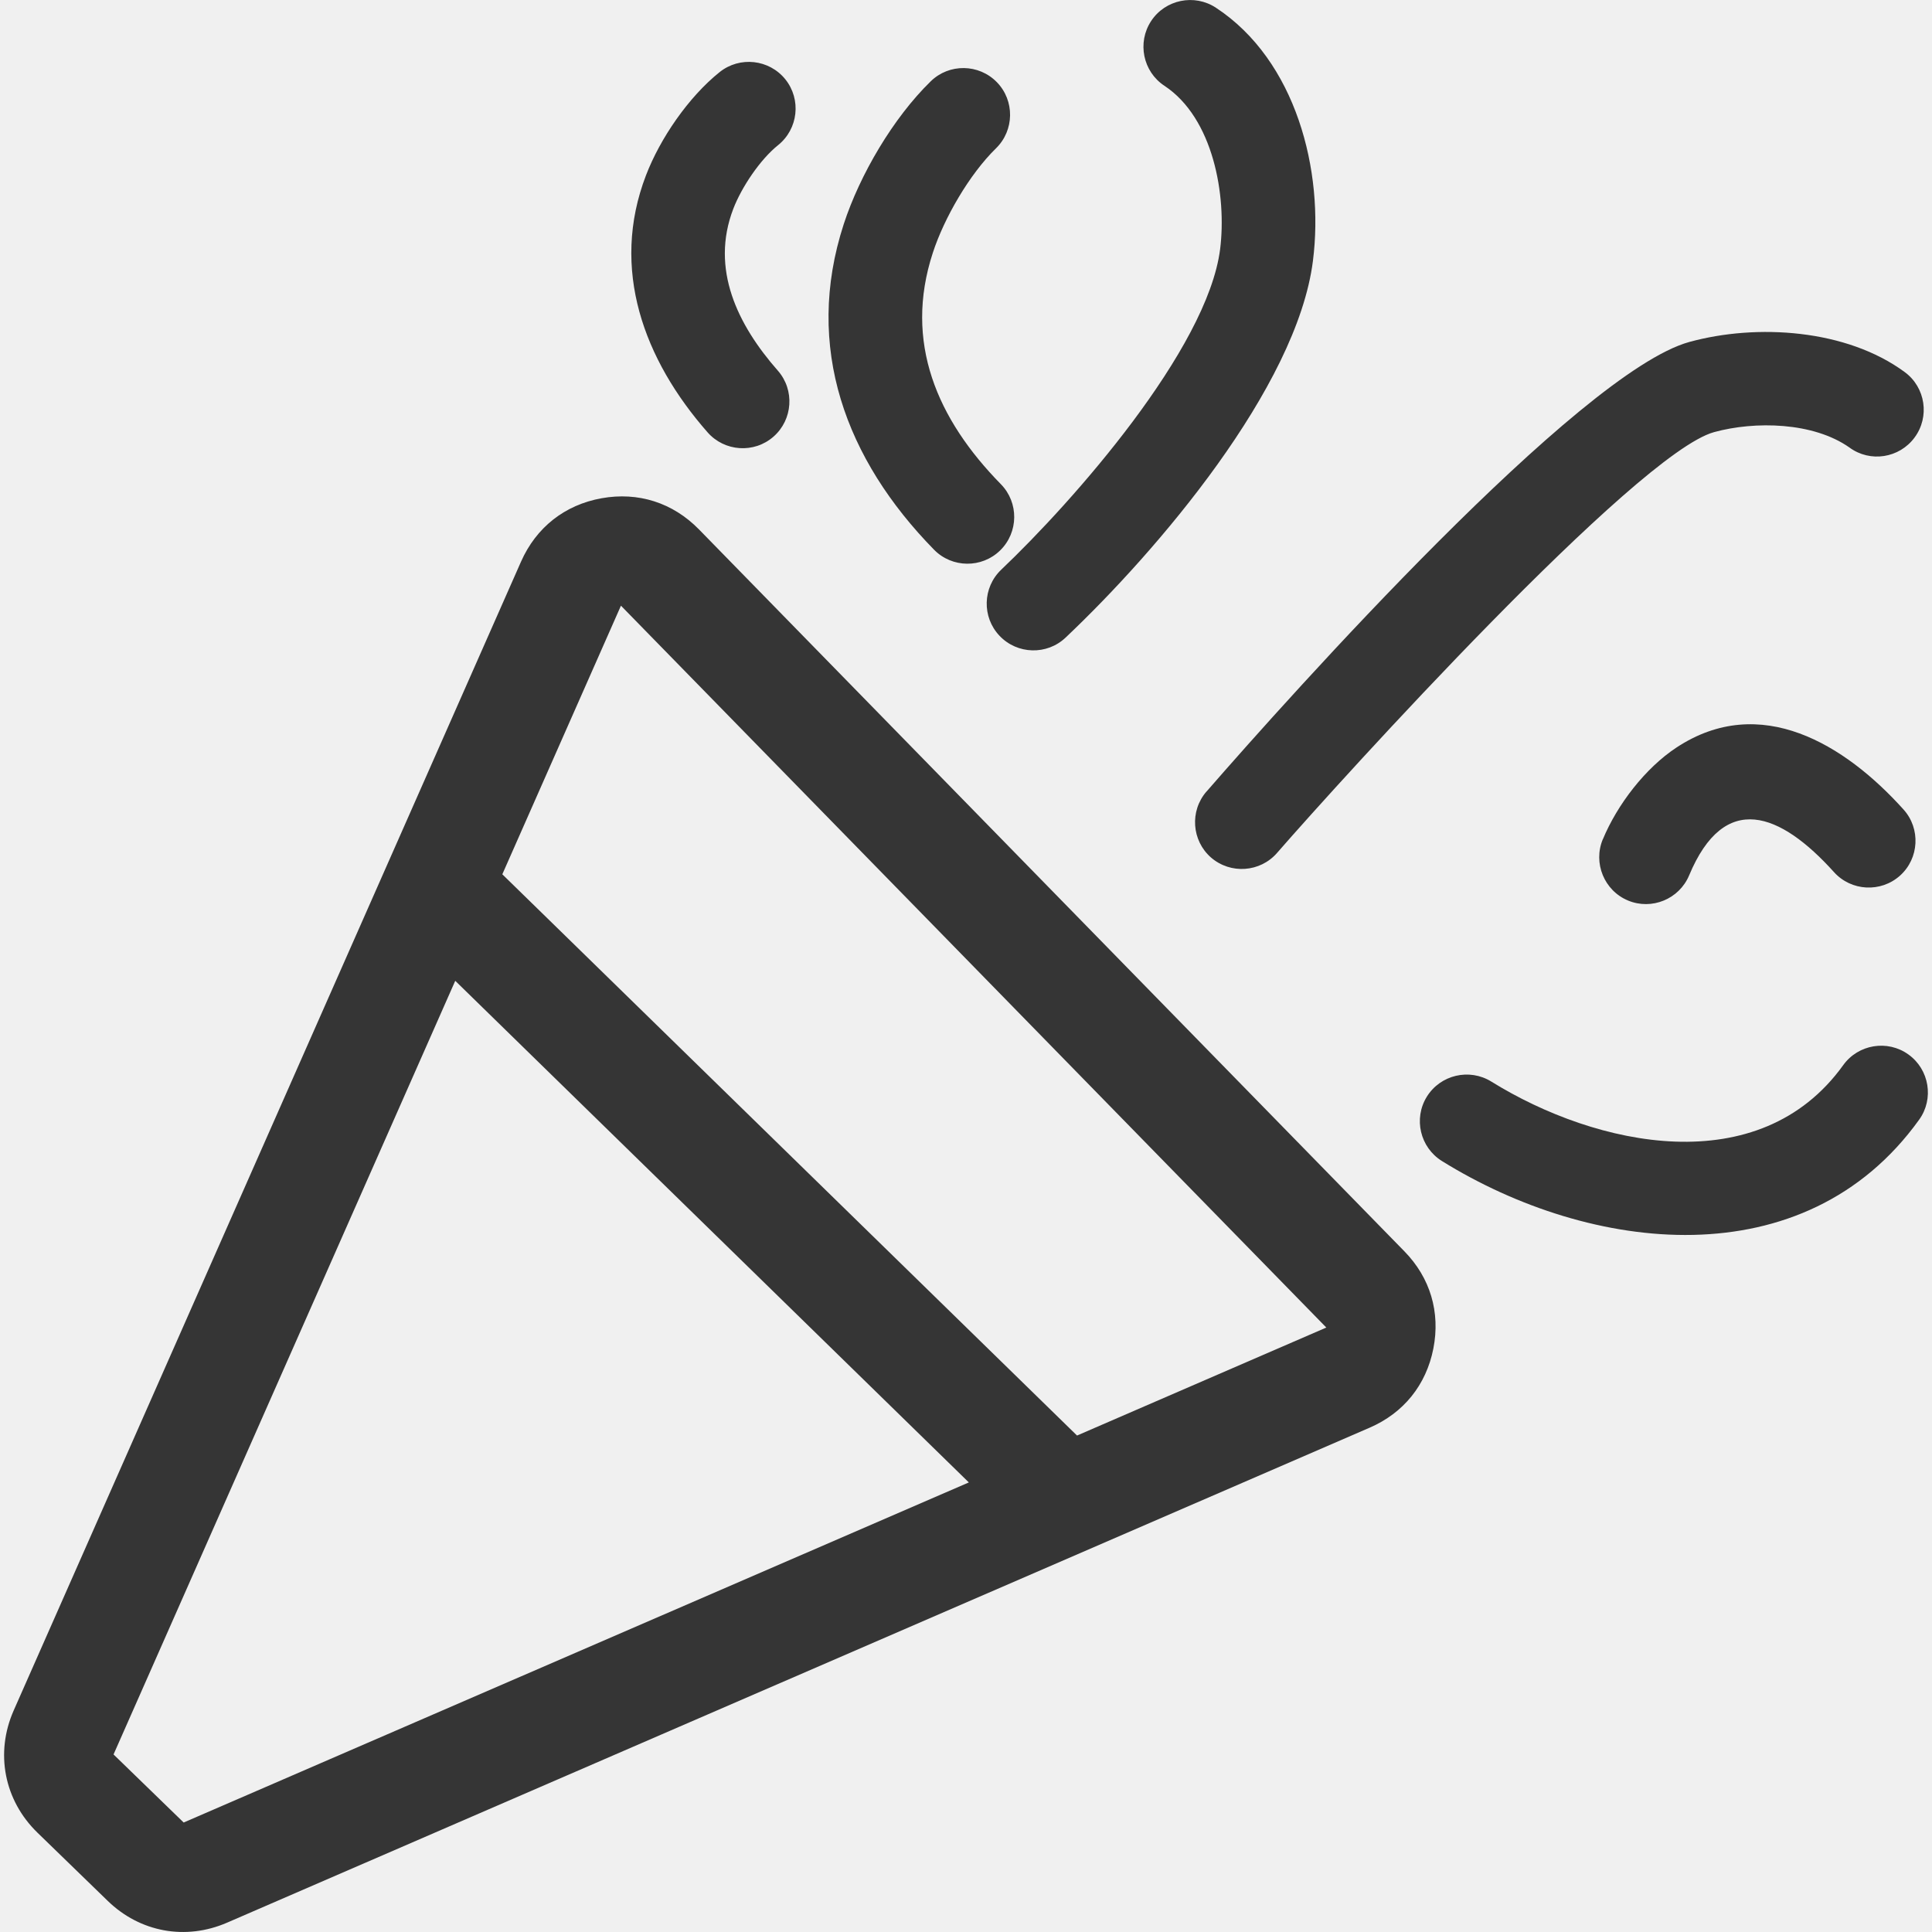
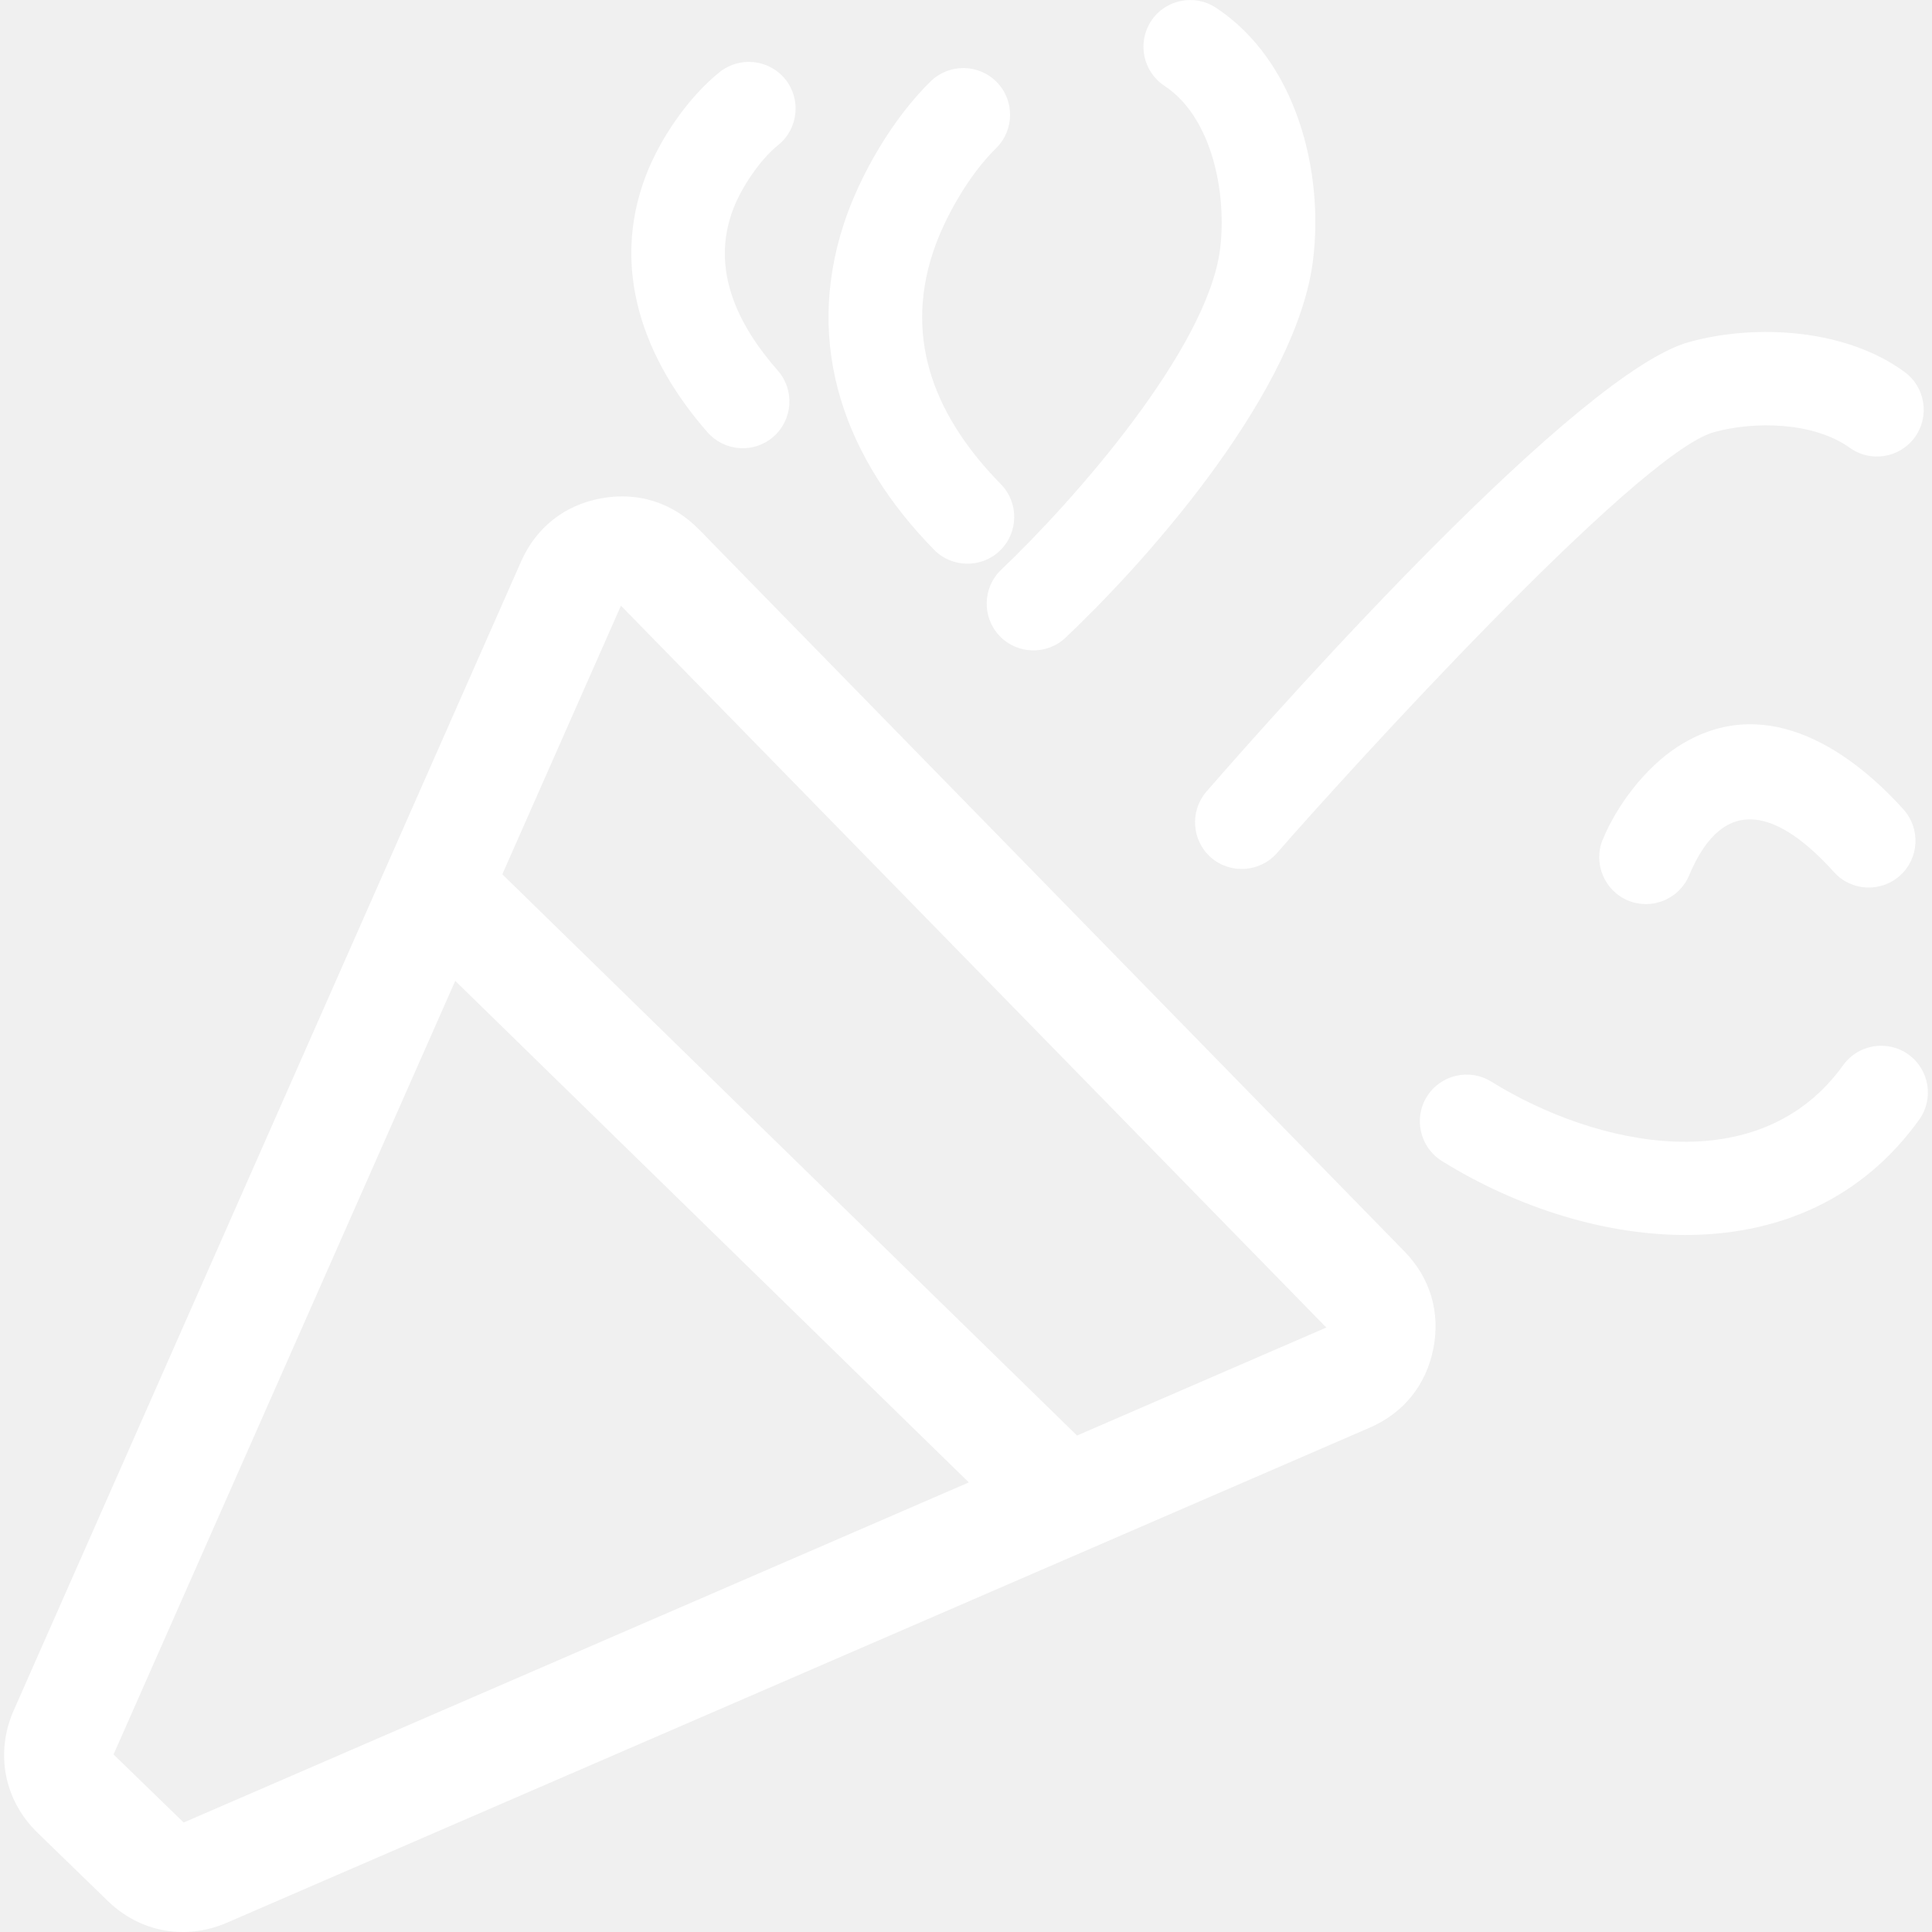
<svg xmlns="http://www.w3.org/2000/svg" width="30" height="30" viewBox="0 0 30 30" fill="none">
-   <g clip-path="url(#clip0_958_469)">
-     <path d="M10.854 8.221L21.807 19.43C22.209 19.841 22.368 20.376 22.257 20.941C22.146 21.505 21.796 21.94 21.268 22.169L3.526 29.855C2.882 30.134 2.174 30.004 1.672 29.516L0.583 28.459C0.064 27.956 -0.079 27.22 0.213 26.559L8.091 8.72C8.326 8.19 8.769 7.84 9.34 7.737C9.911 7.634 10.448 7.806 10.854 8.221H10.854ZM7.8 13.576L16.724 22.291L20.595 20.614L9.642 9.405L7.8 13.576ZM15.044 23.019L7.069 15.23L1.763 27.243L2.852 28.3L15.044 23.019ZM12.083 2.253C11.8 2.48 11.515 2.909 11.387 3.241C11.027 4.178 11.454 5.045 12.078 5.755C12.342 6.055 12.312 6.516 12.011 6.78C11.711 7.044 11.251 7.014 10.987 6.713C9.998 5.587 9.472 4.178 10.031 2.722C10.251 2.149 10.689 1.509 11.174 1.12C11.486 0.87 11.944 0.92 12.195 1.232C12.445 1.544 12.395 2.002 12.083 2.253H12.083ZM15.466 2.303C15.053 2.706 14.661 3.385 14.485 3.925C14.03 5.315 14.553 6.511 15.542 7.519C15.822 7.805 15.817 8.266 15.531 8.546C15.246 8.826 14.784 8.822 14.504 8.536C13.133 7.137 12.479 5.39 13.102 3.479C13.351 2.715 13.869 1.831 14.452 1.263C14.738 0.983 15.199 0.989 15.479 1.276C15.758 1.562 15.752 2.023 15.466 2.303ZM18.881 0.12C20.123 0.936 20.565 2.65 20.387 4.052C20.137 6.022 17.961 8.563 16.547 9.9C16.257 10.176 15.796 10.163 15.521 9.873C15.245 9.583 15.257 9.122 15.547 8.846C16.661 7.788 18.748 5.425 18.946 3.869C19.05 3.039 18.841 1.834 18.081 1.332C17.747 1.112 17.655 0.66 17.875 0.326C18.095 -0.008 18.547 -0.1 18.881 0.12H18.881ZM18.735 12.291C20.05 10.779 24.526 5.778 26.232 5.31C27.281 5.022 28.672 5.111 29.577 5.778C29.899 6.015 29.968 6.471 29.73 6.793C29.493 7.115 29.04 7.186 28.718 6.949C28.156 6.553 27.251 6.536 26.616 6.71C25.415 7.04 20.838 12.087 19.83 13.244C19.568 13.546 19.108 13.578 18.805 13.316C18.504 13.053 18.472 12.593 18.734 12.291H18.735ZM24.889 13.033C25.112 12.495 25.547 11.927 26.033 11.607C27.335 10.75 28.649 11.56 29.558 12.57C29.826 12.867 29.801 13.329 29.504 13.596C29.206 13.864 28.745 13.839 28.478 13.542C27.645 12.617 26.779 12.275 26.229 13.592C26.075 13.961 25.648 14.137 25.279 13.983C24.91 13.829 24.735 13.401 24.888 13.033H24.889ZM23.156 16.794C24.792 17.809 27.319 18.351 28.621 16.54C28.854 16.215 29.31 16.14 29.634 16.374C29.959 16.607 30.034 17.063 29.8 17.387C28.017 19.868 24.699 19.461 22.391 18.029C22.051 17.818 21.945 17.369 22.156 17.029C22.367 16.689 22.816 16.584 23.156 16.794Z" fill="#353535" />
-   </g>
-   <defs>
-     <clipPath id="clip0_958_469">
-       <rect width="30" height="30" fill="white" />
-     </clipPath>
-   </defs>
+   <path d="M10.854 8.221L21.806 19.43C22.209 19.841 22.368 20.377 22.257 20.941C22.146 21.505 21.796 21.941 21.268 22.169L3.525 29.855C2.882 30.134 2.174 30.005 1.672 29.516L0.583 28.459C0.064 27.956 -0.079 27.22 0.213 26.559L8.091 8.72C8.325 8.19 8.769 7.84 9.34 7.737C9.91 7.634 10.448 7.806 10.853 8.221H10.854ZM7.8 13.576L16.724 22.291L20.595 20.614L9.642 9.405L7.8 13.576ZM15.044 23.019L7.069 15.231L1.763 27.243L2.852 28.3L15.044 23.019ZM12.083 2.253C11.8 2.48 11.515 2.909 11.387 3.241C11.027 4.178 11.454 5.045 12.078 5.755C12.342 6.055 12.312 6.516 12.011 6.78C11.711 7.044 11.251 7.014 10.987 6.713C9.998 5.587 9.472 4.178 10.031 2.722C10.251 2.149 10.689 1.509 11.174 1.12C11.486 0.87 11.944 0.92 12.195 1.232C12.445 1.544 12.395 2.002 12.083 2.253H12.083ZM15.466 2.303C15.052 2.706 14.661 3.385 14.485 3.926C14.03 5.315 14.553 6.511 15.542 7.519C15.822 7.805 15.817 8.266 15.531 8.546C15.246 8.826 14.784 8.822 14.504 8.536C13.133 7.137 12.479 5.391 13.102 3.479C13.351 2.715 13.868 1.831 14.452 1.263C14.738 0.983 15.199 0.989 15.479 1.276C15.758 1.562 15.752 2.023 15.466 2.303ZM18.881 0.12C20.123 0.937 20.564 2.651 20.387 4.052C20.137 6.022 17.961 8.563 16.547 9.9C16.257 10.176 15.796 10.164 15.52 9.873C15.245 9.583 15.257 9.122 15.547 8.846C16.661 7.789 18.748 5.426 18.945 3.87C19.05 3.039 18.841 1.834 18.081 1.332C17.747 1.112 17.655 0.66 17.875 0.326C18.095 -0.008 18.547 -0.1 18.881 0.12H18.881ZM18.734 12.291C20.05 10.779 24.525 5.778 26.232 5.31C27.281 5.022 28.672 5.111 29.577 5.778C29.899 6.015 29.968 6.471 29.73 6.794C29.493 7.115 29.04 7.186 28.718 6.949C28.156 6.553 27.251 6.536 26.616 6.71C25.415 7.04 20.838 12.087 19.83 13.245C19.567 13.546 19.107 13.578 18.805 13.316C18.504 13.054 18.472 12.594 18.734 12.291H18.734ZM24.889 13.033C25.112 12.495 25.547 11.927 26.033 11.607C27.335 10.75 28.649 11.561 29.558 12.57C29.825 12.868 29.801 13.329 29.503 13.596C29.206 13.864 28.745 13.839 28.478 13.542C27.645 12.617 26.779 12.276 26.229 13.592C26.075 13.961 25.648 14.137 25.279 13.983C24.91 13.829 24.735 13.402 24.888 13.033H24.889ZM23.156 16.795C24.792 17.809 27.319 18.351 28.621 16.54C28.854 16.215 29.31 16.141 29.634 16.374C29.959 16.607 30.034 17.063 29.8 17.387C28.017 19.868 24.699 19.461 22.391 18.029C22.051 17.818 21.945 17.369 22.156 17.029C22.367 16.689 22.816 16.584 23.156 16.795Z" fill="white" />
</svg>
